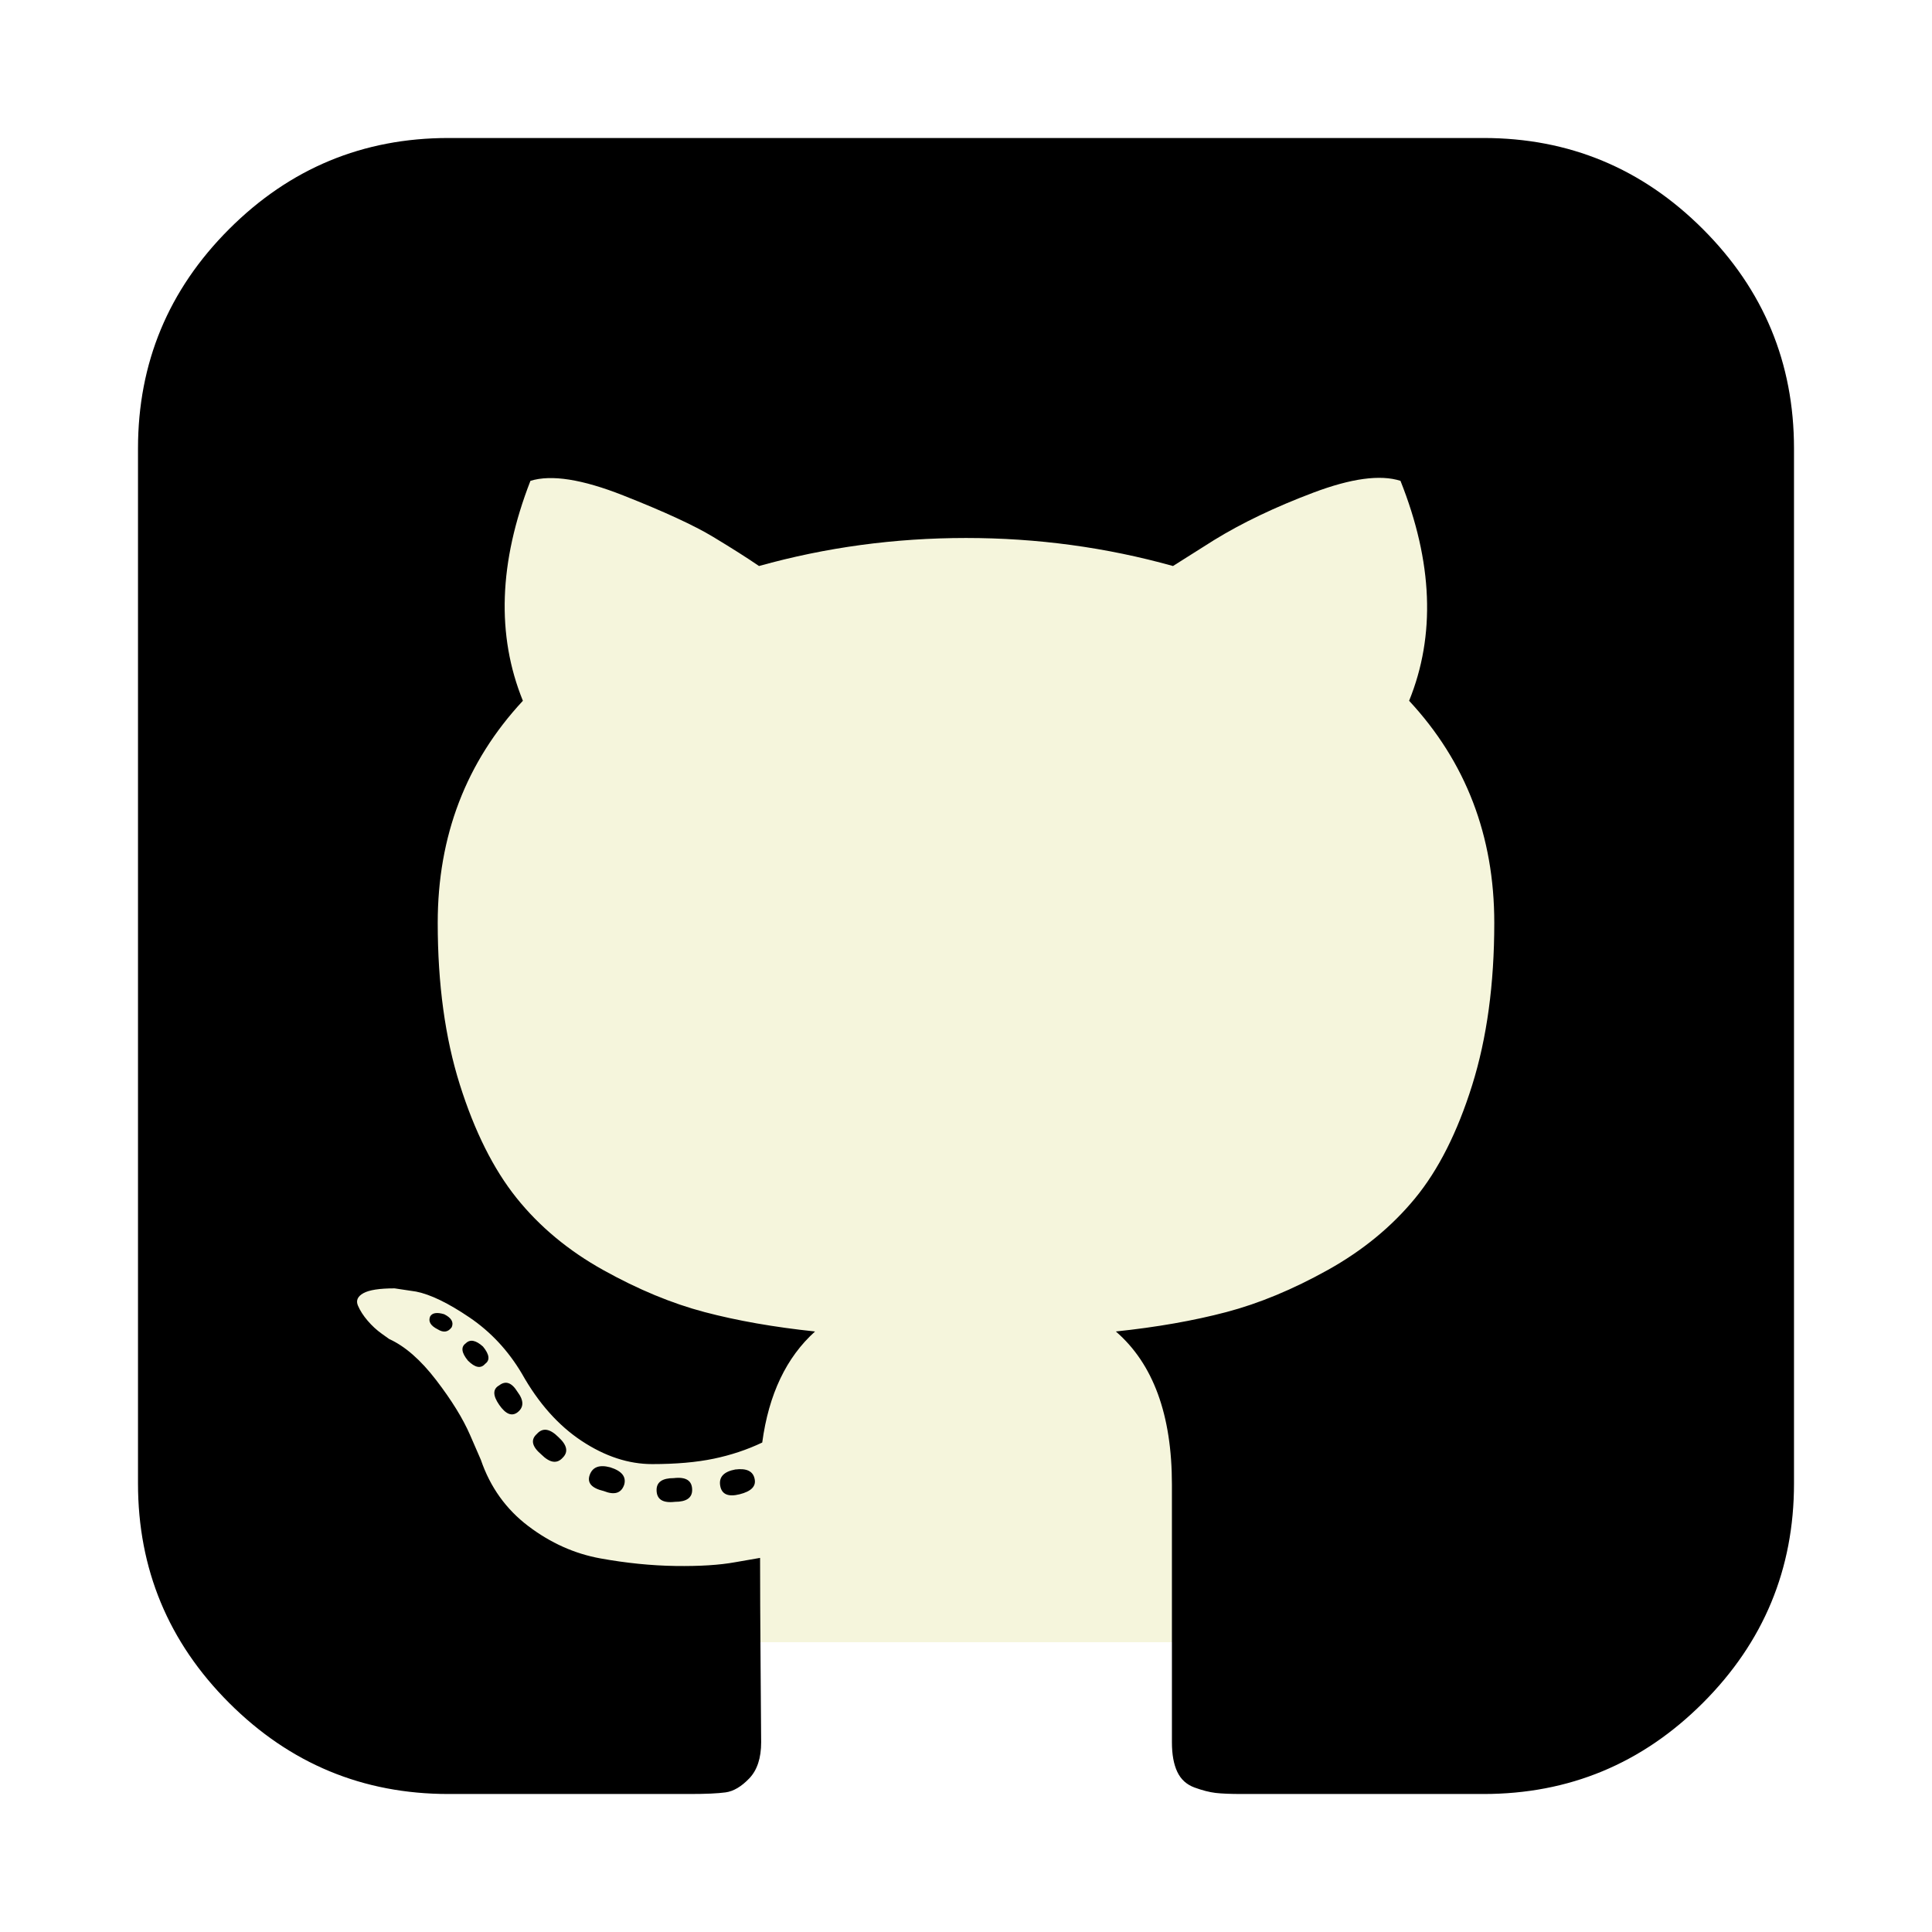
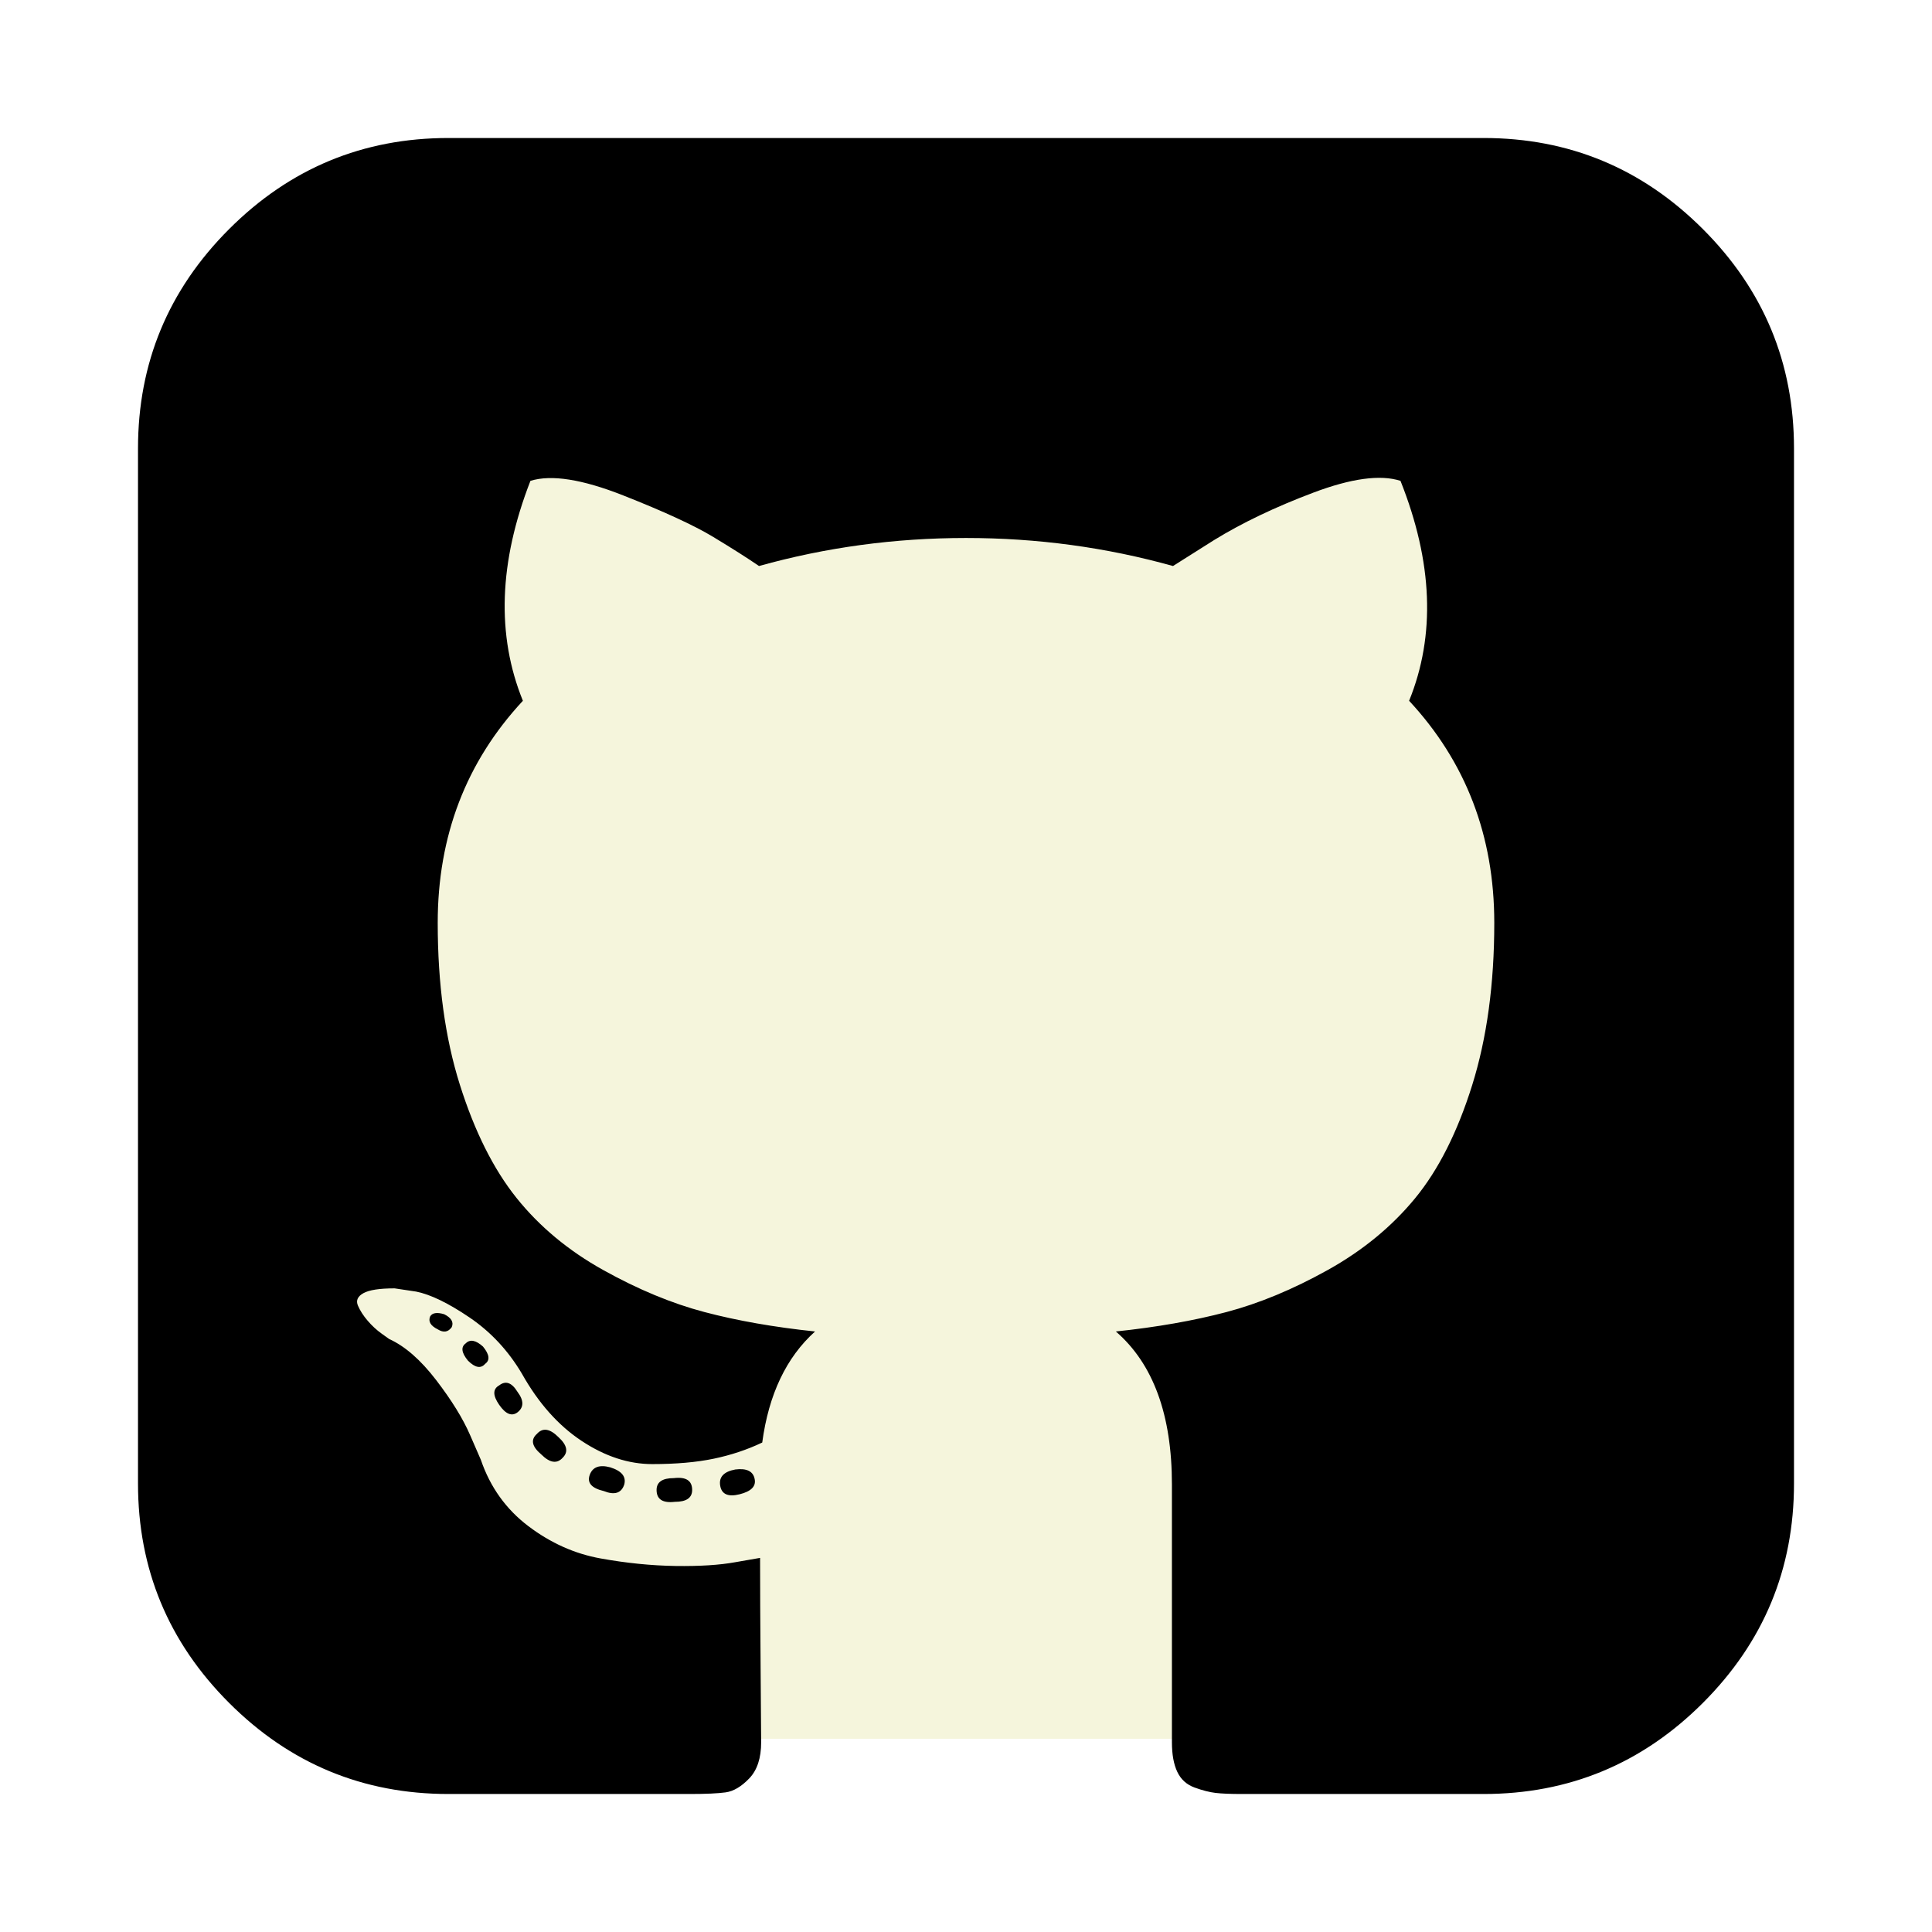
<svg xmlns="http://www.w3.org/2000/svg" height="1792" viewBox="0 0 1792 1792" width="1792">
-   <rect x="15%" y="15%" width="70%" height="70%" fill="#f5f5dc" />
+   <rect x="15%" y="15%" width="70%" height="75%" fill="#f5f5dc" />
  <path d="M522 1352q-8 9-20-3-13-11-4-19 8-9 20 3 12 11 4 19zm-42-61q9 12 0 19-8 6-17-7t0-18q9-7 17 6zm-61-60q-5 7-13 2-10-5-7-12 3-5 13-2 10 5 7 12zm31 34q-6 7-16-3-9-11-2-16 6-6 16 3 9 11 2 16zm129 112q-4 12-19 6-17-4-13-15t19-7q16 5 13 16zm63 5q0 11-16 11-17 2-17-11 0-11 16-11 17-2 17 11zm58-10q2 10-14 14t-18-8 14-15q16-2 18 9zm964-956v960q0 119-84.5 203.5t-203.5 84.5h-224q-16 0-24.5-1t-19.5-5-16-14.5-5-27.5v-239q0-97-52-142 57-6 102.5-18t94-39 81-66.5 53-105 20.5-150.5q0-121-79-206 37-91-8-204-28-9-81 11t-92 44l-38 24q-93-26-192-26t-192 26q-16-11-42.5-27t-83.5-38.5-86-13.5q-44 113-7 204-79 85-79 206 0 85 20.5 150t52.5 105 80.5 67 94 39 102.5 18q-40 36-49 103-21 10-45 15t-57 5-65.5-21.5-55.5-62.5q-19-32-48.5-52t-49.5-24l-20-3q-21 0-29 4.5t-5 11.5 9 14 13 12l7 5q22 10 43.5 38t31.5 51l10 23q13 38 44 61.5t67 30 69.5 7 55.5-3.5l23-4q0 38 .5 103t.5 68q0 22-11 33.5t-22 13-33 1.5h-224q-119 0-203.5-84.5t-84.5-203.5v-960q0-119 84.5-203.5t203.5-84.5h960q119 0 203.5 84.5t84.5 203.5z" />
</svg>
